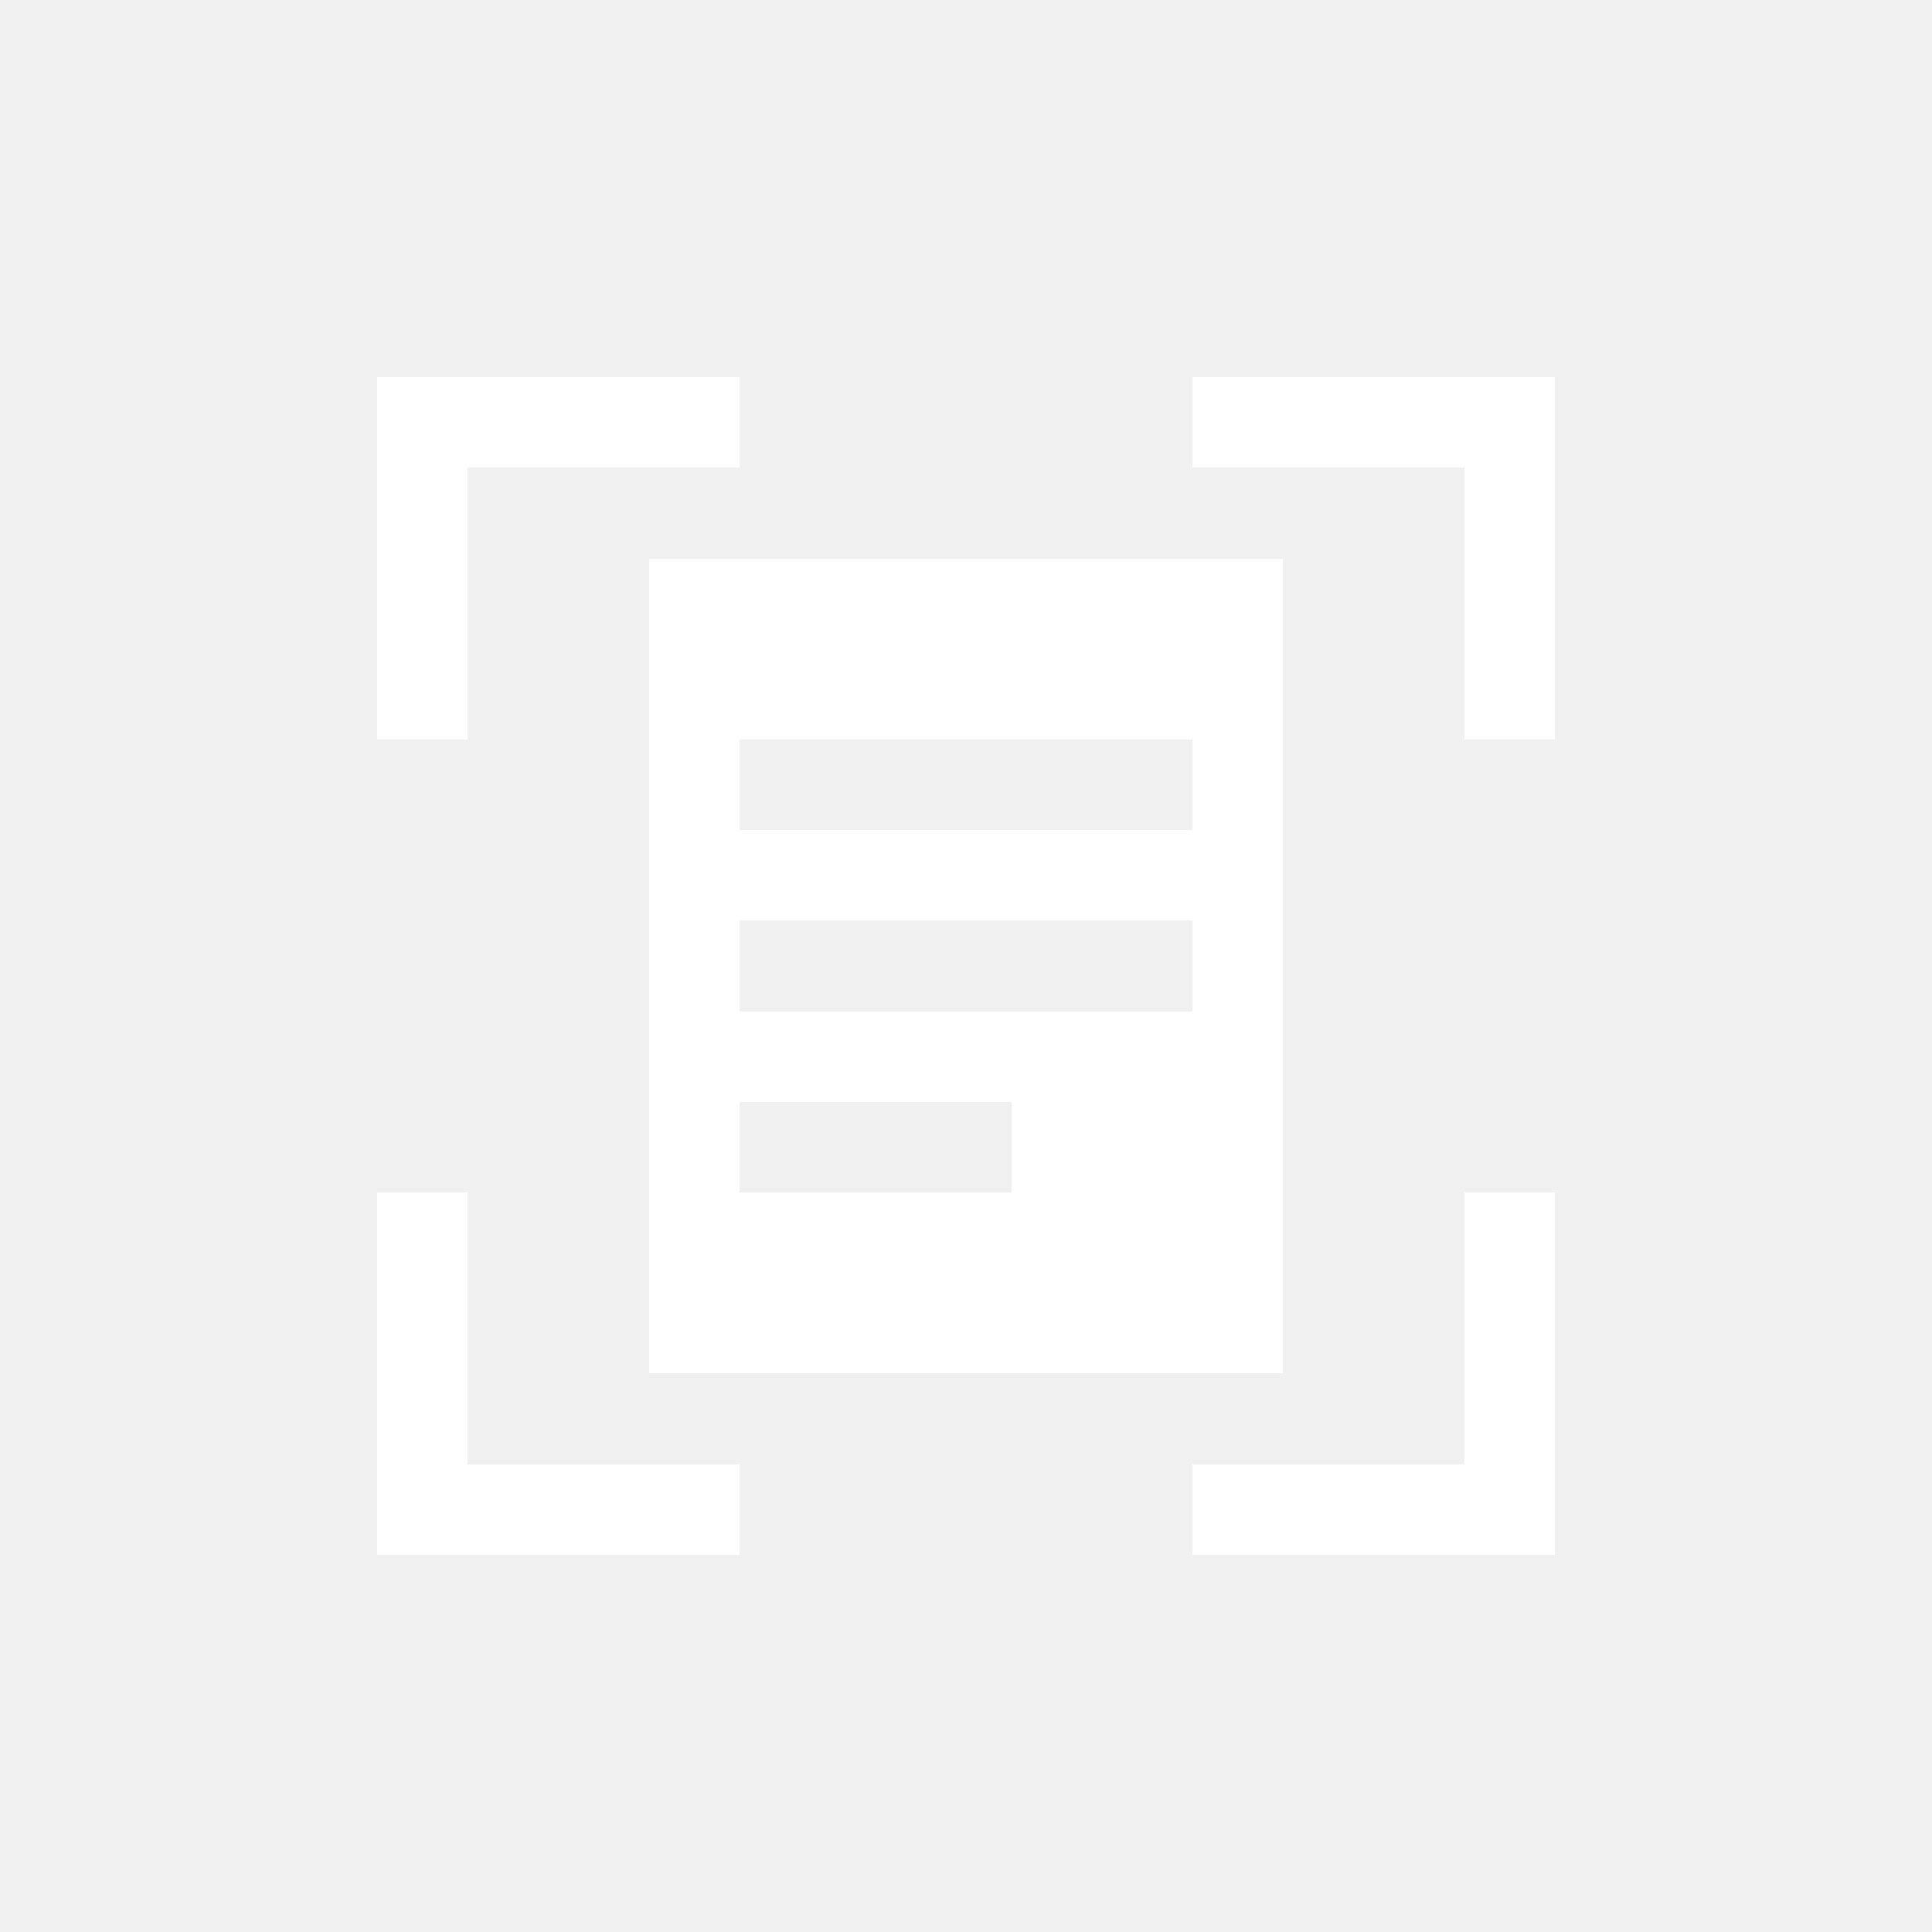
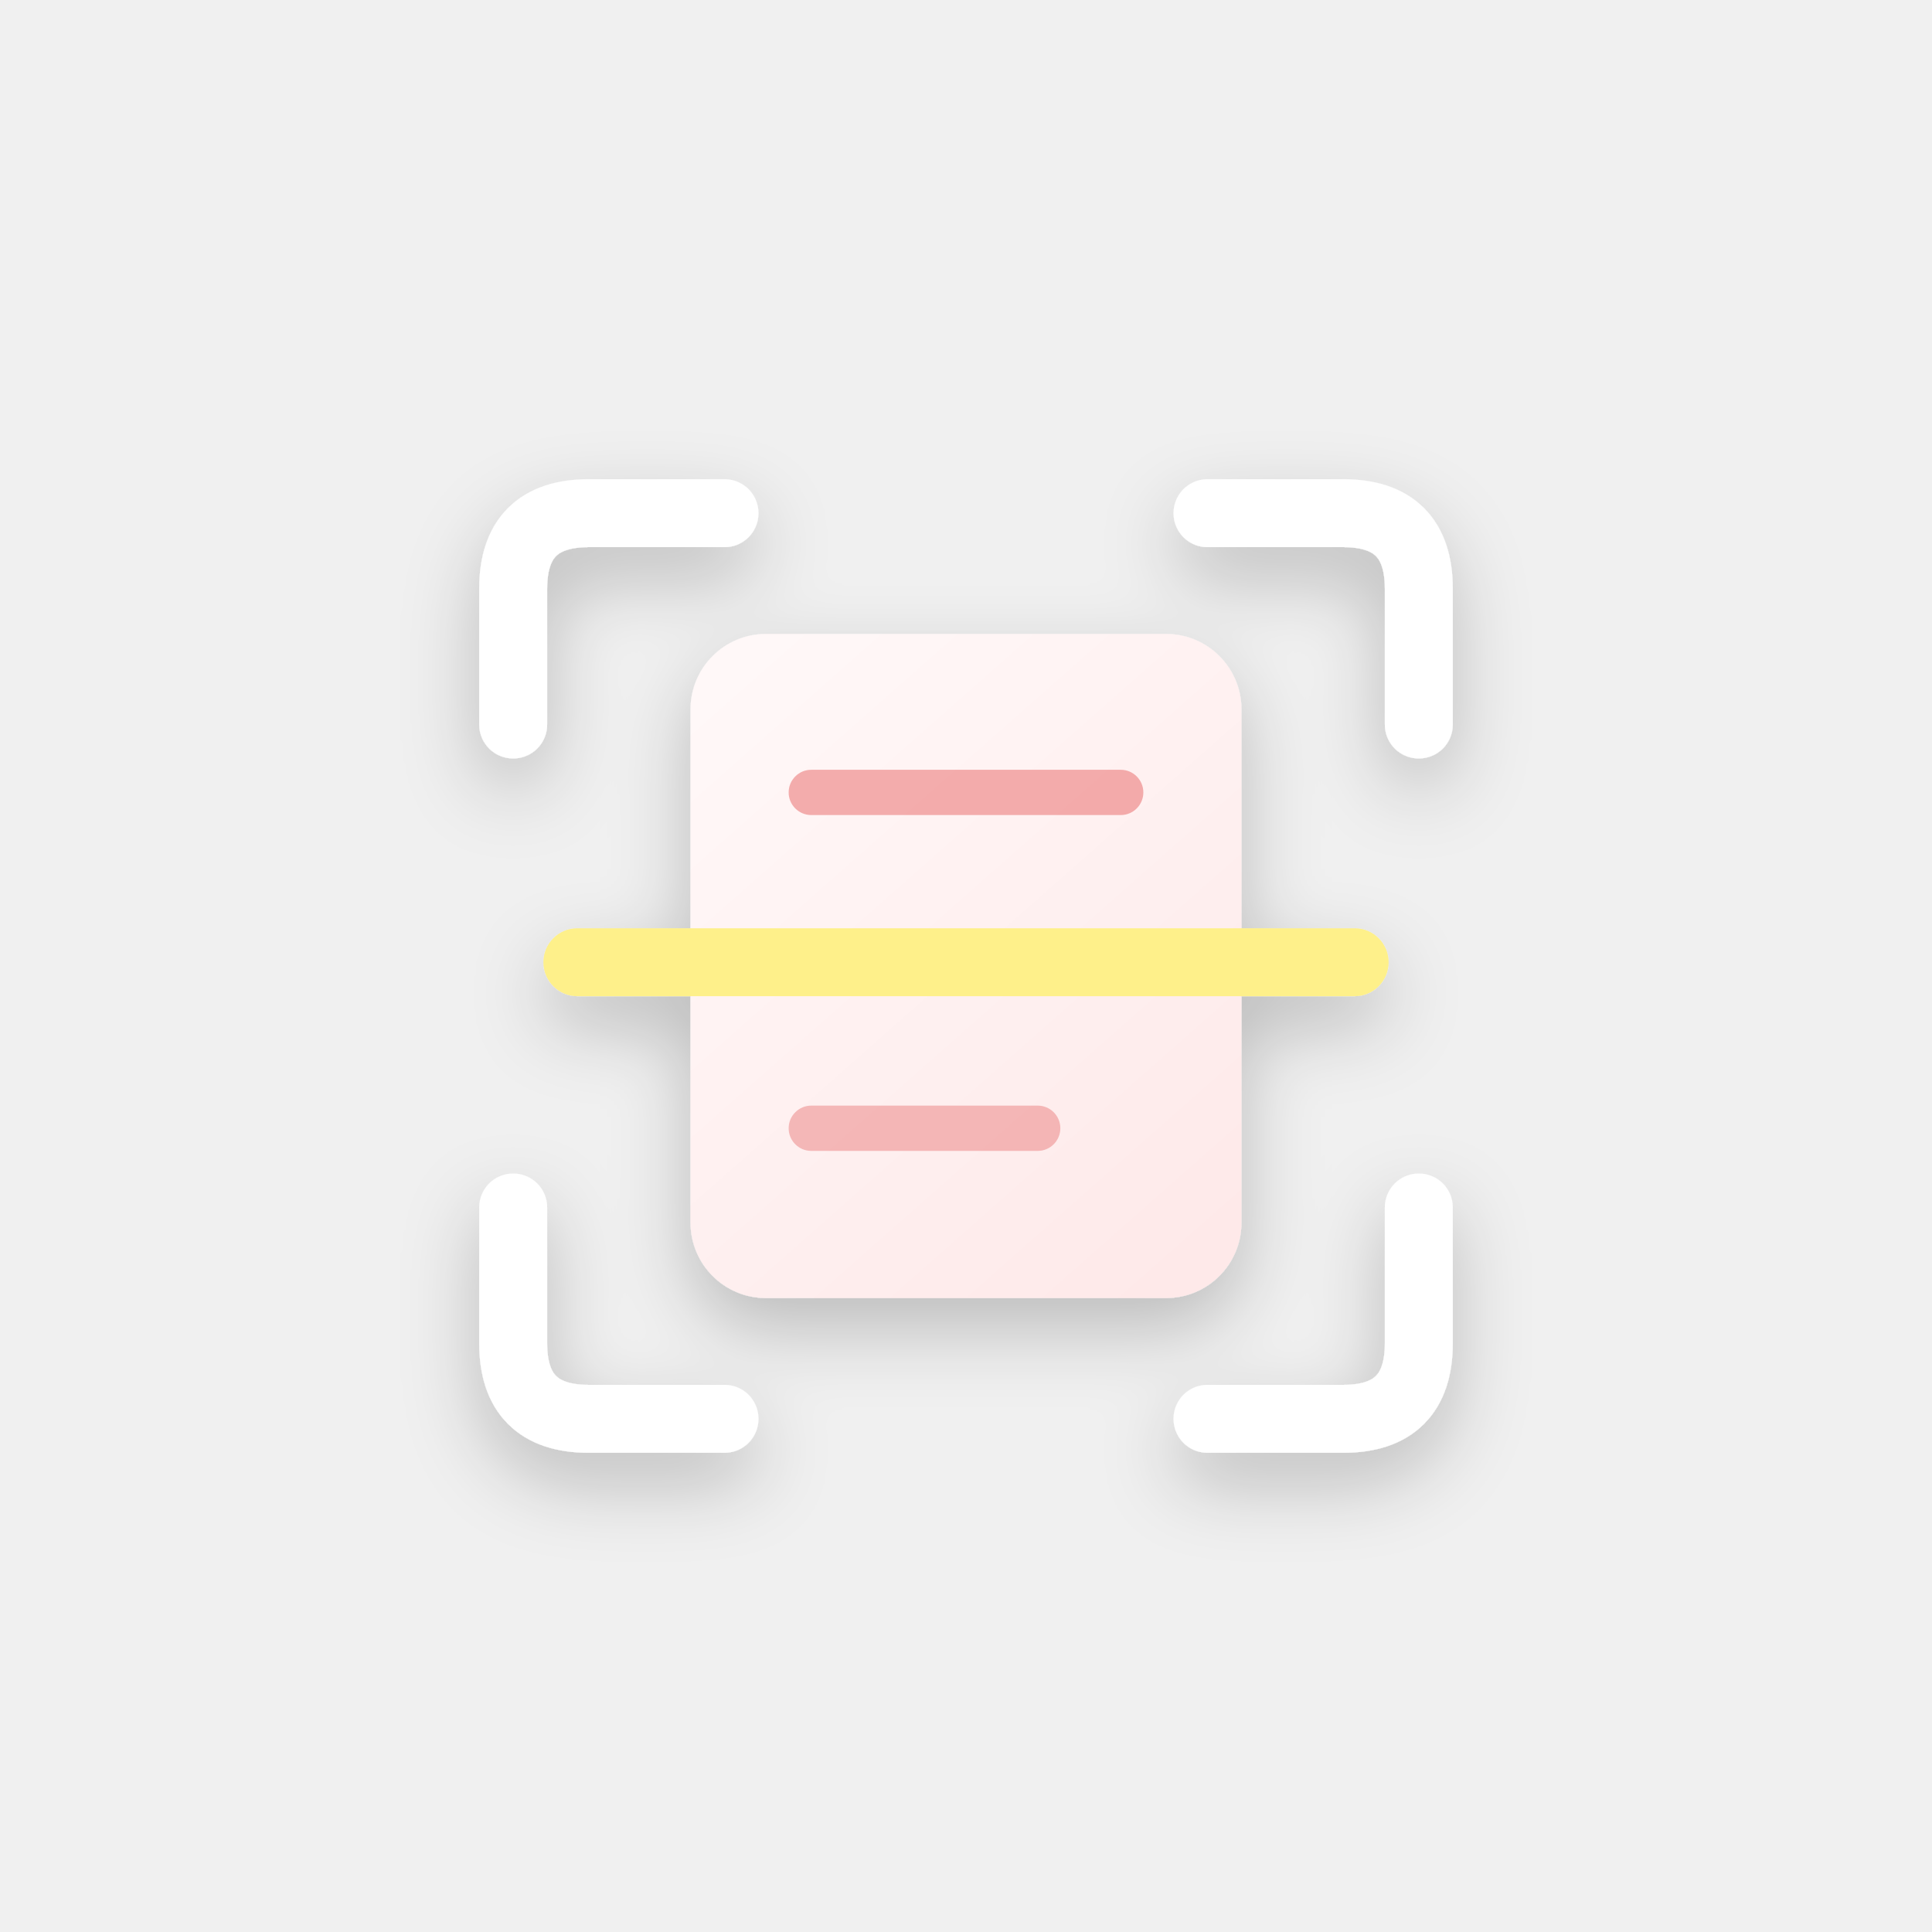
- <svg xmlns="http://www.w3.org/2000/svg" viewBox="0 0 1024 1024" shape-rendering="crispEdges">
-   <path fill="#FFFFFF" d="M200 200h192v48h-192zM200 248h48v144h-48zM632 200h192v48h-192zM776 248h48v144h-48zM200 776h192v48h-192zM200 632h48v144h-48zM632 776h192v48h-192zM776 632h48v144h-48zM344 296h48v432h-48zM632 296h48v432h-48zM392 296h240v96h-240zM392 440h240v48h-240zM392 536h240v48h-240zM536 584h96v48h-96zM392 632h240v96h-240z" />
+ <svg xmlns="http://www.w3.org/2000/svg" viewBox="0 0 1024 1024" width="1024" height="1024">
+   <defs>
+     <filter id="sh" x="-20%" y="-20%" width="140%" height="140%">
+       <feDropShadow dx="0" dy="16" stdDeviation="20" flood-color="#000000" flood-opacity="0.22" />
+     </filter>
+     <linearGradient id="fg" x1="256" y1="220" x2="768" y2="800" gradientUnits="userSpaceOnUse">
+       <stop offset="0%" stop-color="#FFFFFF" />
+       <stop offset="100%" stop-color="#FEE2E2" />
+     </linearGradient>
+   </defs>
+   <g filter="url(#sh)">
+     <path d="M 272 384 V 312 Q 272 272 312 272 H 384" fill="none" stroke="#FFFFFF" stroke-width="36" stroke-linecap="round" />
+     <path d="M 640 272 H 712 Q 752 272 752 312 V 384" fill="none" stroke="#FFFFFF" stroke-width="36" stroke-linecap="round" />
+     <path d="M 272 640 V 712 Q 272 752 312 752 H 384" fill="none" stroke="#FFFFFF" stroke-width="36" stroke-linecap="round" />
+     <path d="M 640 752 H 712 Q 752 752 752 712 V 640" fill="none" stroke="#FFFFFF" stroke-width="36" stroke-linecap="round" />
+     <rect x="366" y="336" width="292" height="352" rx="40" fill="url(#fg)" />
+     <rect x="418" y="408" width="188" height="24" rx="12" fill="#DC2626" fill-opacity="0.35" />
+     <rect x="418" y="586" width="144" height="24" rx="12" fill="#DC2626" fill-opacity="0.28" />
+     <rect x="288" y="492" width="448" height="36" rx="18" fill="#FEF08A" />
+   </g>
</svg>
